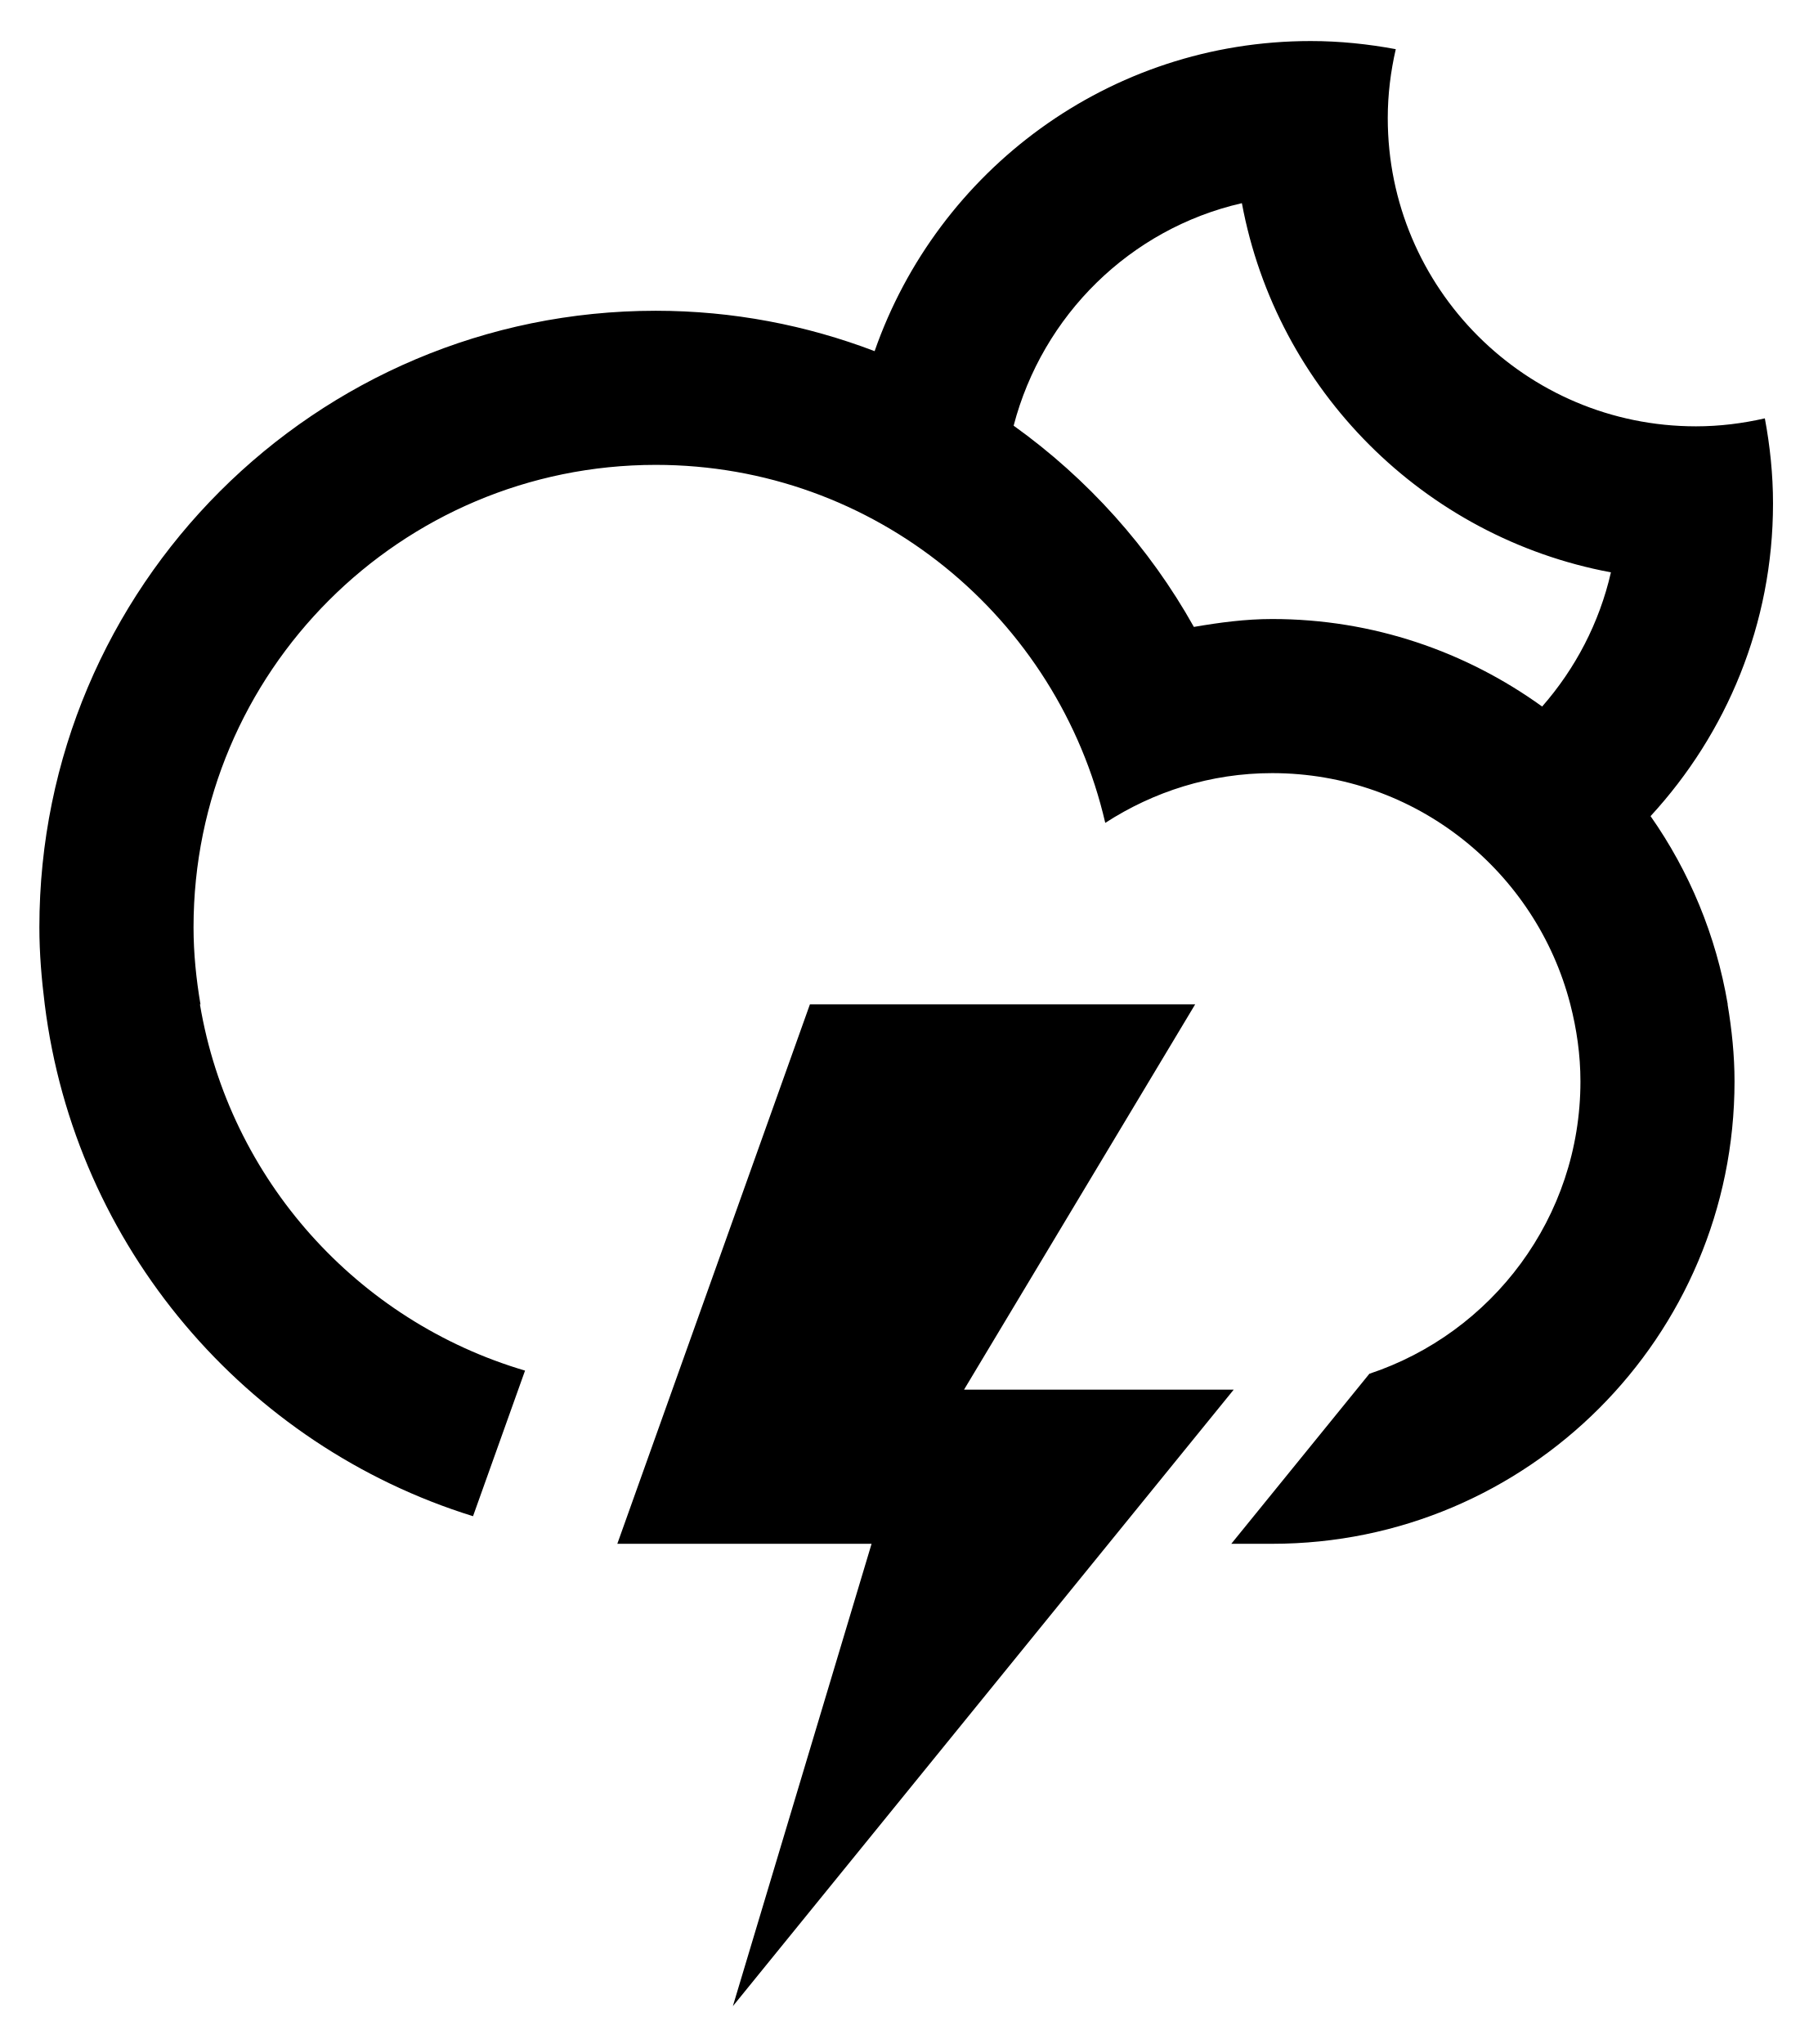
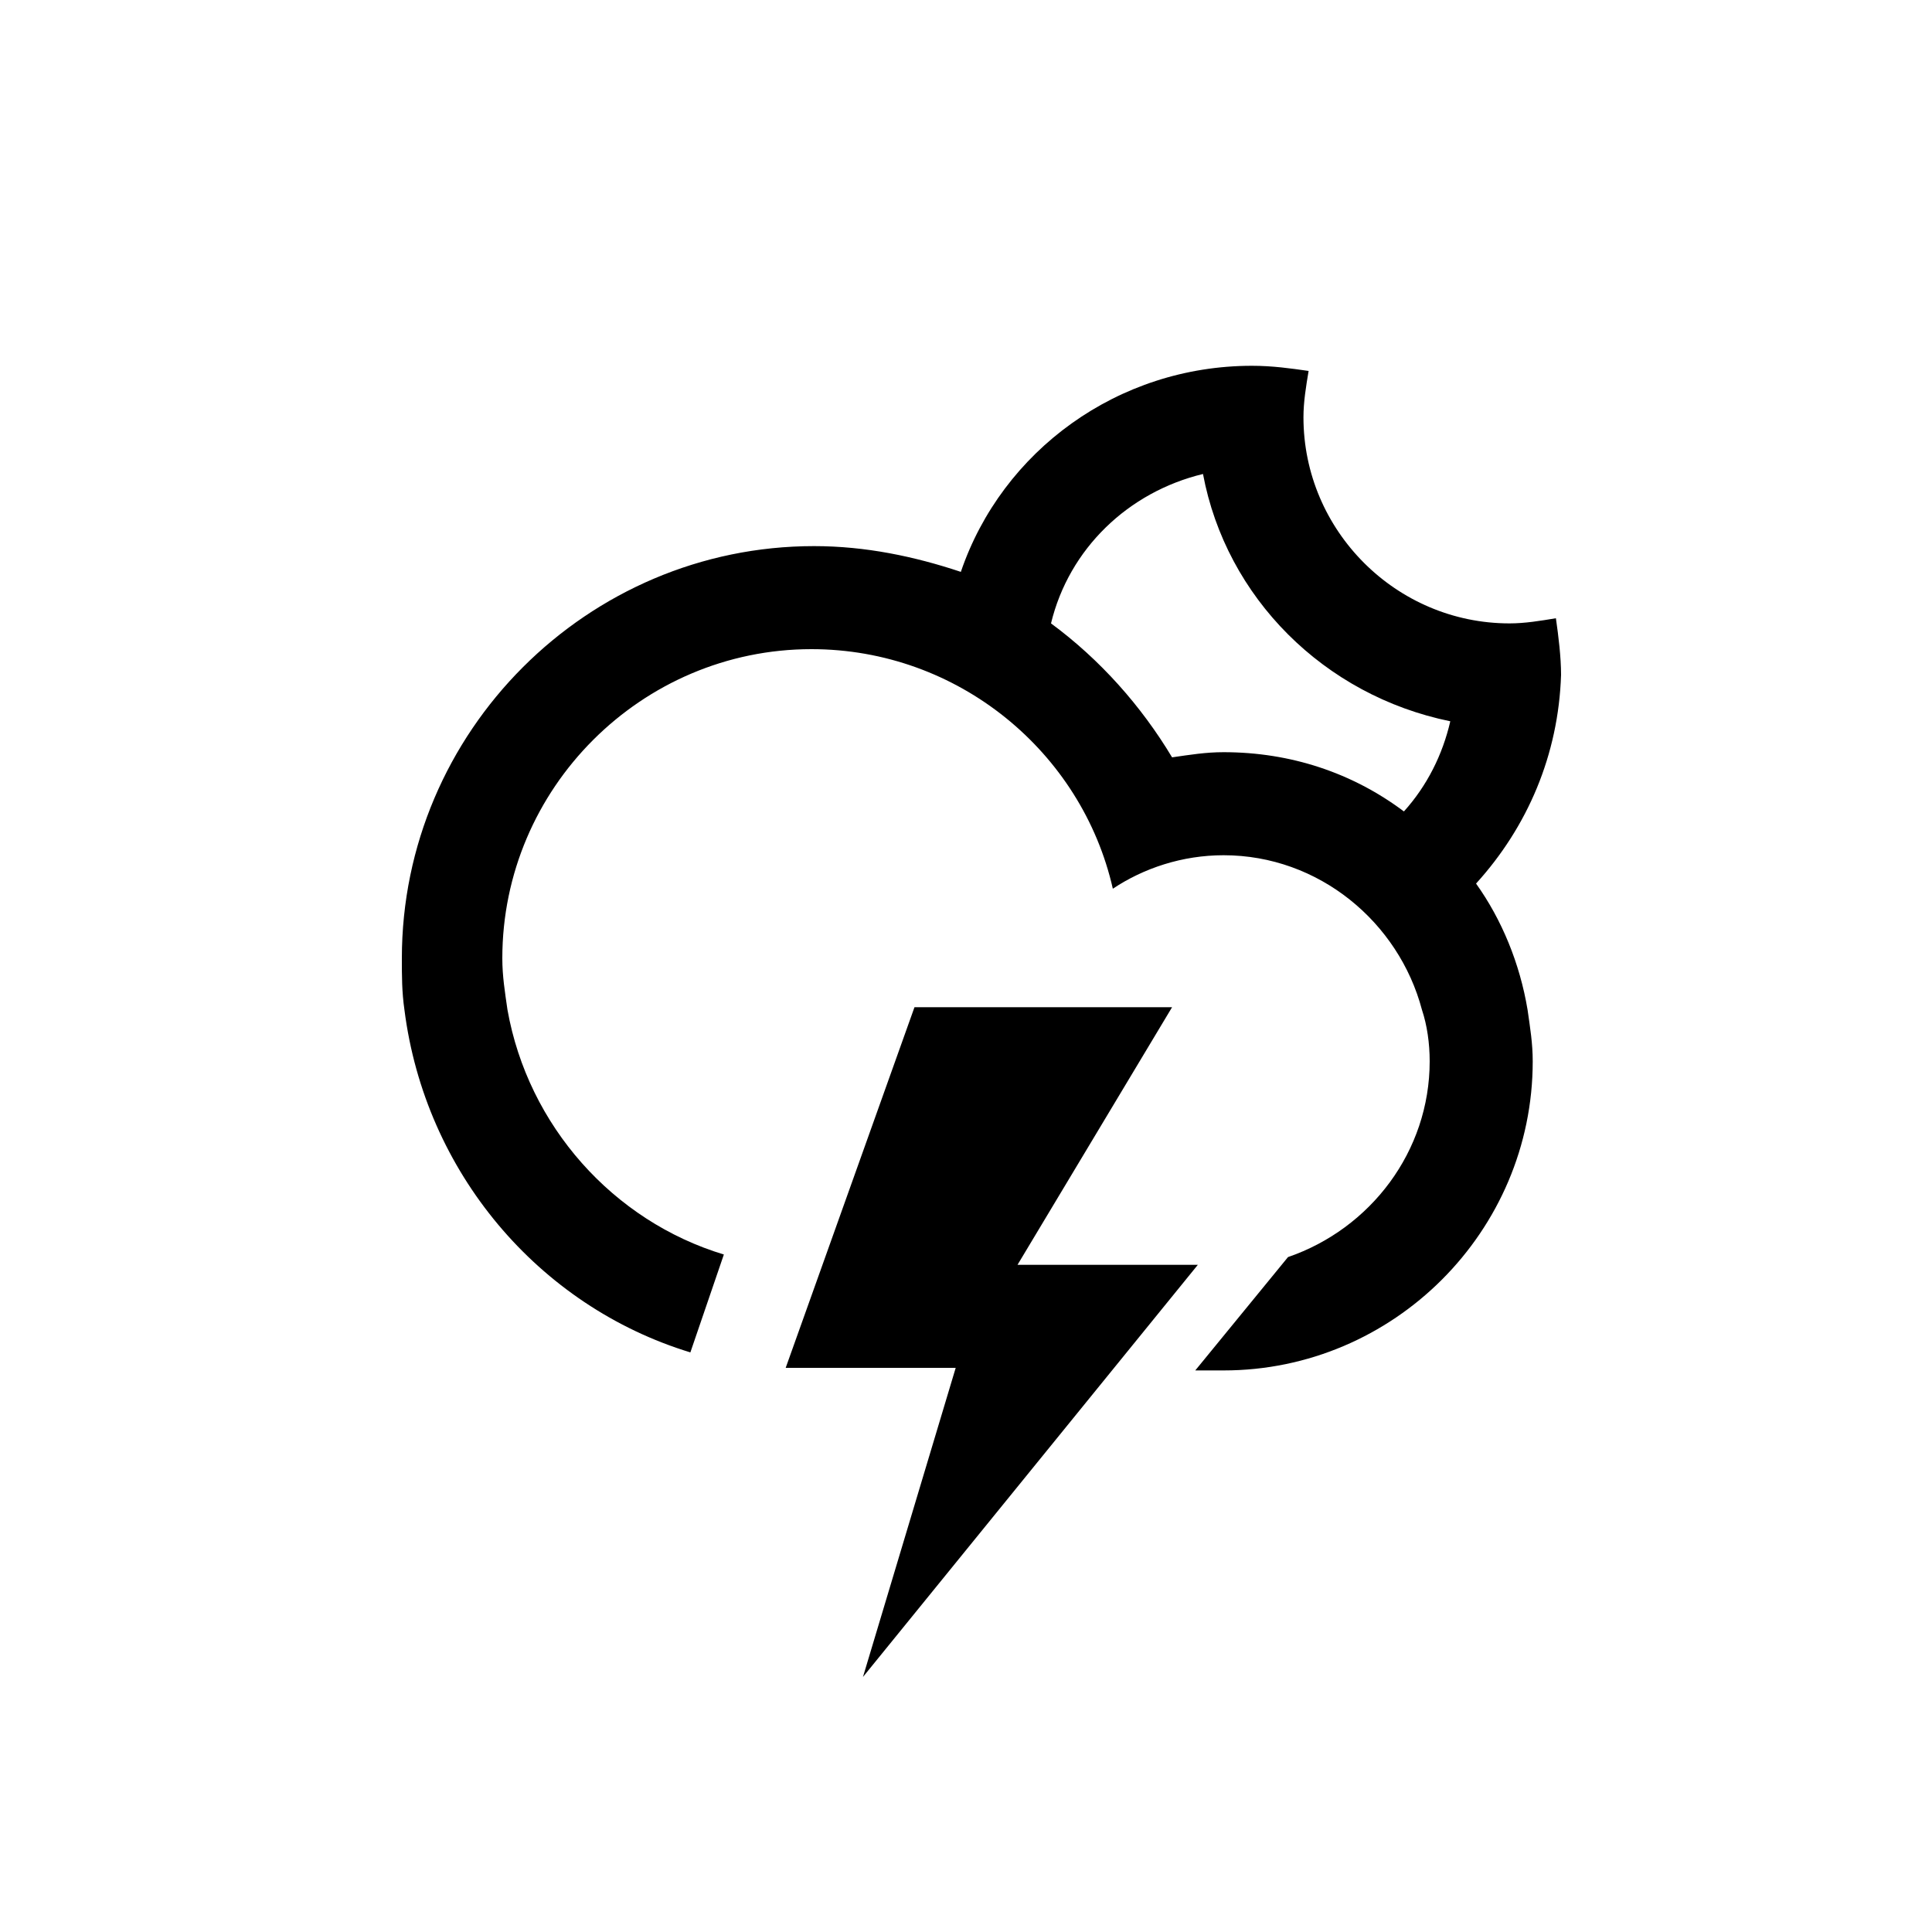
- <svg xmlns="http://www.w3.org/2000/svg" role="img" viewBox="26.98 25.58 46.94 53.04">
-   <path fill-rule="evenodd" d="M69.819 46.758c1.004 1.431 1.699 3.09 2.003 4.883h-.004c.109.652.18 1.317.18 2 0 6.627-5.372 11.999-11.999 11.999h-1.062l3.584-4.412c3.181-1.057 5.478-4.051 5.478-7.587 0-.691-.098-1.359-.263-2-.89-3.447-4.011-5.999-7.737-5.999-1.6 0-3.082.481-4.333 1.291-1.231-5.316-5.974-9.29-11.665-9.29-6.626 0-11.998 5.372-11.998 11.999 0 .683.07 1.348.18 1.999h-.014c.764 4.548 4.088 8.223 8.438 9.505l-1.35 3.778c-5.903-1.831-10.331-6.991-11.116-13.283-.082-.656-.139-1.32-.139-1.999 0-8.836 7.163-15.998 15.998-15.998 2.003 0 3.914.375 5.68 1.048 1.635-4.683 6.079-8.047 11.318-8.047.756 0 1.492.078 2.208.211-.132.576-.208 1.173-.208 1.788 0 4.418 3.582 7.999 7.999 7.999.616 0 1.212-.076 1.788-.207.134.716.212 1.452.212 2.207.001 3.133-1.211 5.978-3.178 8.115zM59.212 30.852c-2.9.663-5.175 2.909-5.924 5.774 1.916 1.372 3.521 3.153 4.678 5.222.664-.114 1.338-.205 2.033-.205 2.619 0 5.033.848 7.006 2.271.858-.979 1.485-2.168 1.785-3.482-4.853-.906-8.675-4.726-9.578-9.58zM48.001 51.641H58l-5.999 9.999H59L46.001 77.638l3.6-11.998h-6.599l4.999-13.999z" clip-rule="evenodd" />
+ <svg xmlns="http://www.w3.org/2000/svg" version="1.1" id="Layer_1" x="0px" y="0px" viewBox="0 0 75 75" style="enable-background:new 0 0 75 75;" xml:space="preserve">
+   <style type="text/css">
+ 	.st0{fill-rule:evenodd;clip-rule:evenodd;}
+ </style>
+   <path class="st0" d="M57.3,34.3L57.3,34.3c1,1.4,1.7,3.1,2,4.9h0c0.1,0.7,0.2,1.3,0.2,2c0,6.6-5.4,12-12,12c-0.3,0-0.6,0-1.1,0  l3.6-4.4c3.2-1.1,5.5-4.1,5.5-7.6c0-0.7-0.1-1.4-0.3-2l0,0c-0.9-3.4-4-6-7.7-6c-1.6,0-3.1,0.5-4.3,1.3c-1.2-5.3-6-9.3-11.7-9.3  c-6.6,0-12,5.4-12,12c0,0.7,0.1,1.3,0.2,2h0c0.8,4.5,4.1,8.2,8.4,9.5l-1.3,3.8c-5.9-1.8-10.3-7-11.1-13.3l0,0  c-0.1-0.7-0.1-1.3-0.1-2c0-8.8,7.2-16,16-16c2,0,3.9,0.4,5.7,1l0,0c1.6-4.7,6.1-8,11.3-8c0.8,0,1.5,0.1,2.2,0.2  c-0.1,0.6-0.2,1.2-0.2,1.8c0,4.4,3.6,8,8,8c0.6,0,1.2-0.1,1.8-0.2c0.1,0.7,0.2,1.5,0.2,2.2C60.5,29.3,59.3,32.1,57.3,34.3z   M46.7,18.4c-2.9,0.7-5.2,2.9-5.9,5.8l0,0c1.9,1.4,3.5,3.2,4.7,5.2c0.7-0.1,1.3-0.2,2-0.2c2.6,0,5,0.8,7,2.3l0,0  c0.9-1,1.5-2.2,1.8-3.5C51.4,27,47.6,23.2,46.7,18.4z M35.5,39.1h10l-6,10h7l-13,16l3.6-12h-6.6L35.5,39.1z" />
</svg>
